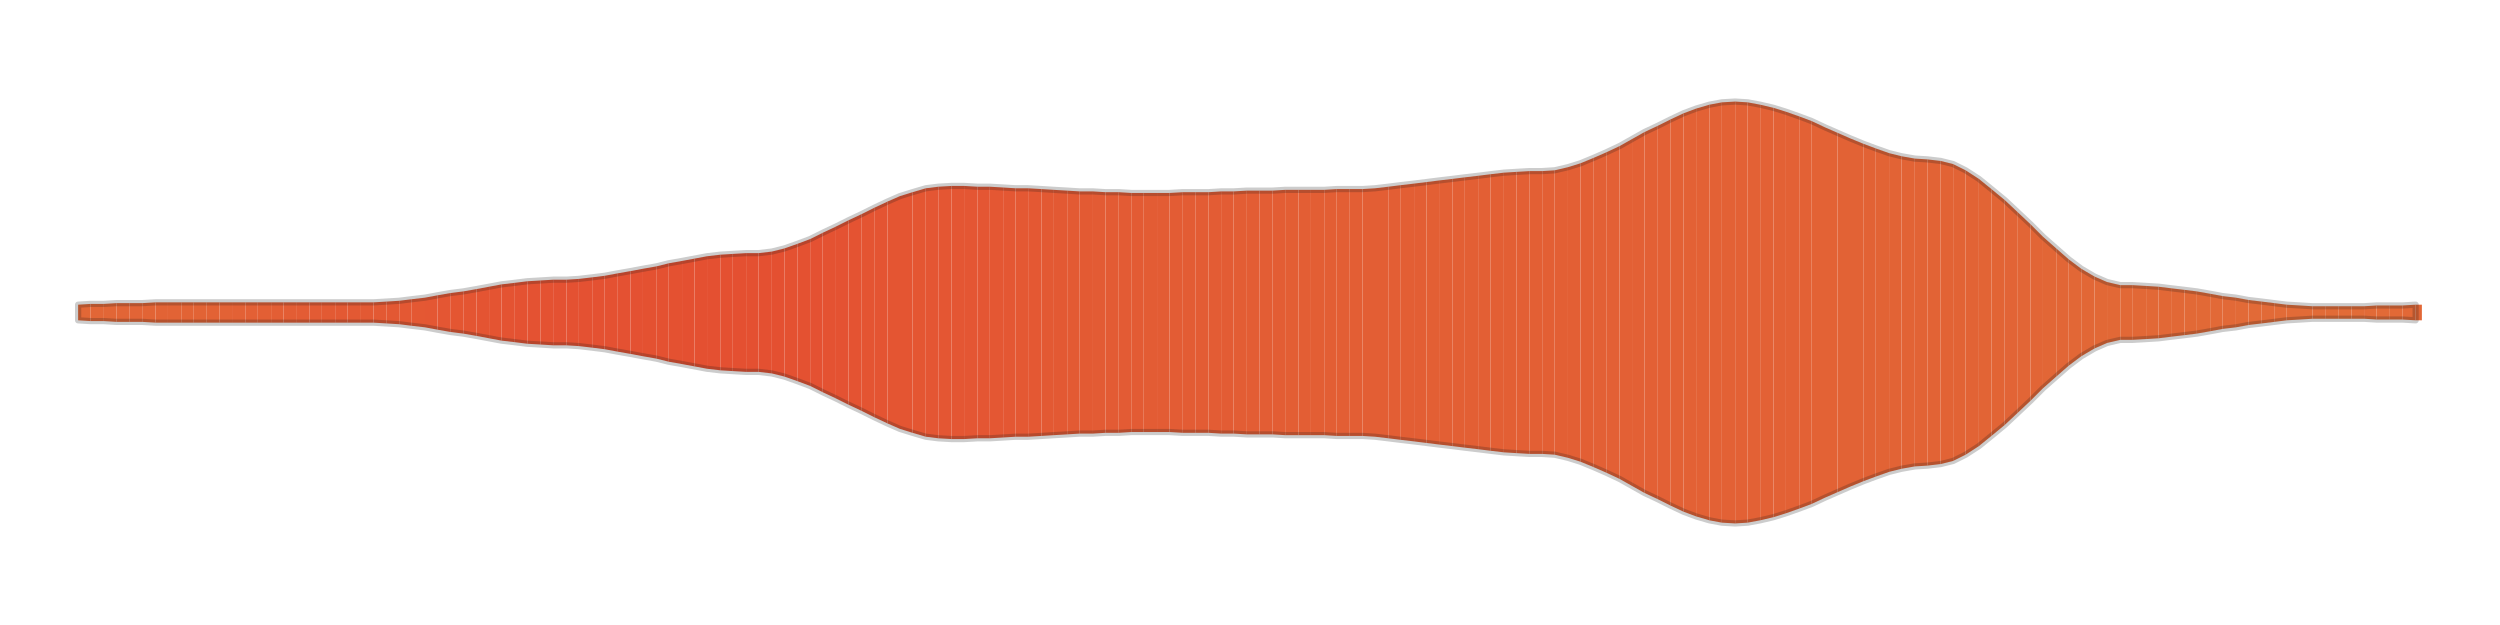
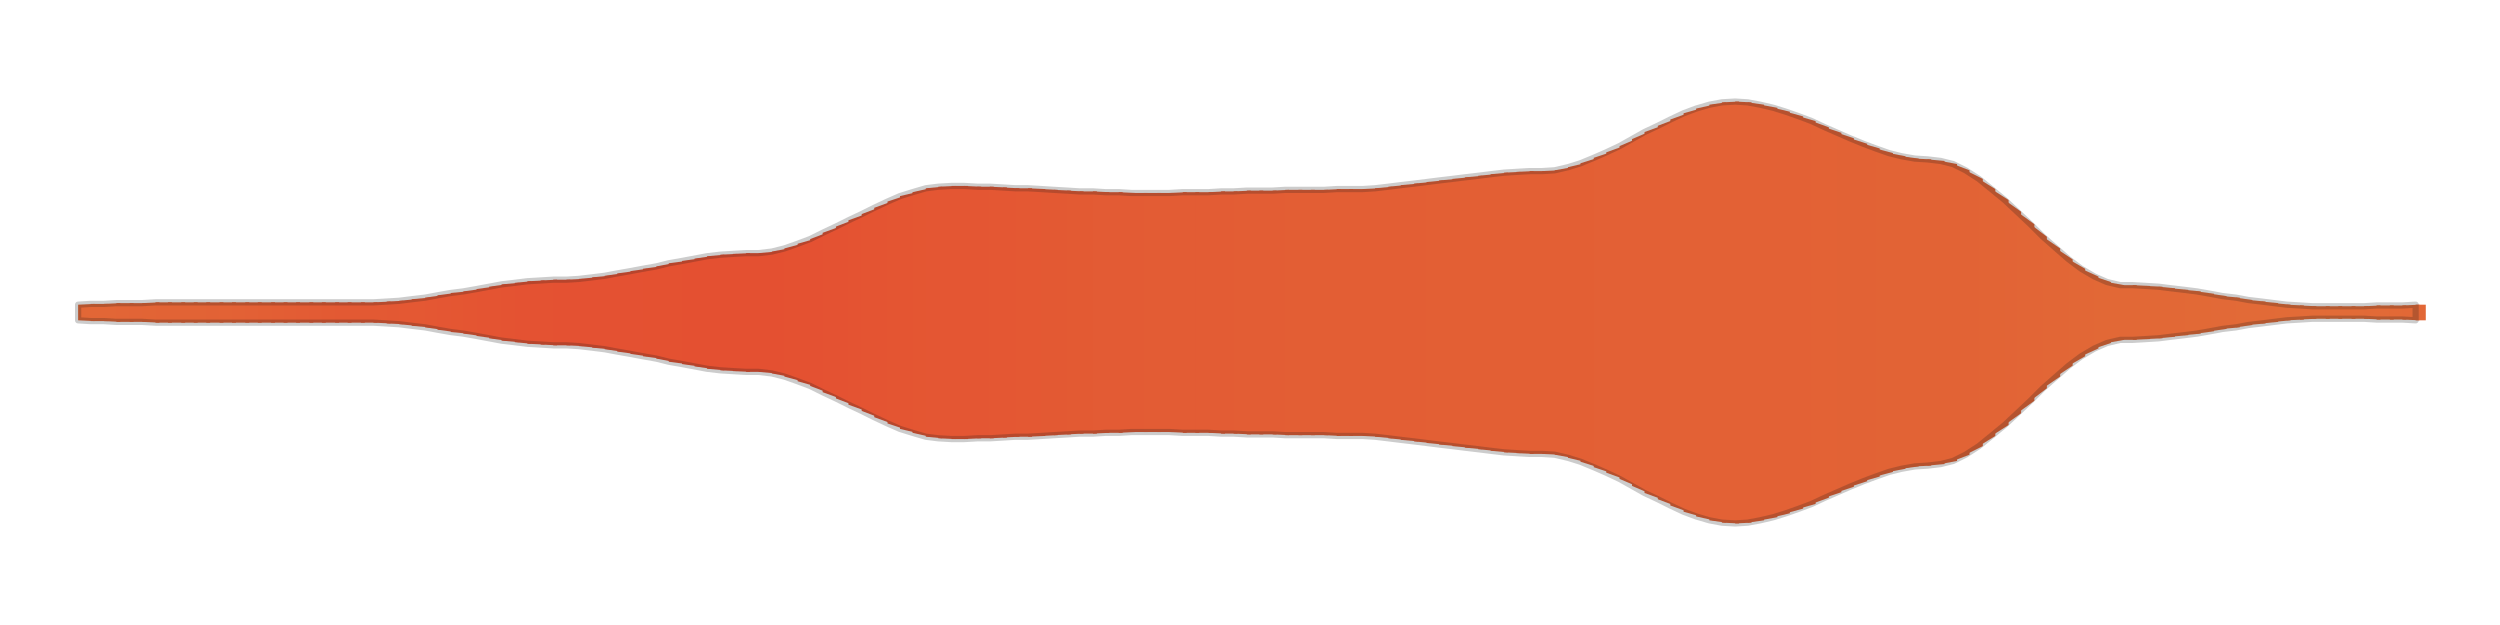
<svg xmlns="http://www.w3.org/2000/svg" viewBox="0 0 320 80" role="img">
-   <path d="M10.0 39.0 L11.6 38.9 L11.6 41.1 L10.0 41.0 Z" fill="rgb(226, 103, 54)" />
-   <path d="M11.6 38.9 L13.3 38.9 L13.3 41.1 L11.6 41.1 Z" fill="rgb(226, 102, 54)" />
-   <path d="M13.3 38.9 L14.9 38.8 L14.9 41.2 L13.3 41.1 Z" fill="rgb(226, 102, 54)" />
-   <path d="M14.9 38.8 L16.6 38.8 L16.6 41.2 L14.9 41.2 Z" fill="rgb(226, 101, 54)" />
-   <path d="M16.6 38.8 L18.2 38.8 L18.2 41.2 L16.6 41.2 Z" fill="rgb(226, 100, 54)" />
-   <path d="M18.2 38.8 L19.9 38.7 L19.9 41.3 L18.2 41.2 Z" fill="rgb(226, 100, 53)" />
-   <path d="M19.9 38.7 L21.5 38.7 L21.5 41.3 L19.9 41.3 Z" fill="rgb(226, 99, 53)" />
-   <path d="M21.5 38.7 L23.2 38.7 L23.2 41.3 L21.5 41.3 Z" fill="rgb(226, 99, 53)" />
-   <path d="M23.2 38.7 L24.8 38.7 L24.8 41.3 L23.2 41.3 Z" fill="rgb(226, 99, 53)" />
-   <path d="M24.8 38.7 L26.4 38.7 L26.4 41.3 L24.8 41.3 Z" fill="rgb(226, 99, 53)" />
-   <path d="M26.4 38.7 L28.1 38.7 L28.1 41.3 L26.4 41.3 Z" fill="rgb(226, 98, 53)" />
-   <path d="M28.1 38.7 L29.7 38.7 L29.7 41.3 L28.1 41.3 Z" fill="rgb(227, 98, 53)" />
-   <path d="M29.7 38.7 L31.4 38.7 L31.4 41.3 L29.7 41.3 Z" fill="rgb(227, 97, 53)" />
-   <path d="M31.4 38.7 L33.0 38.7 L33.0 41.3 L31.4 41.3 Z" fill="rgb(227, 96, 53)" />
-   <path d="M33.0 38.7 L34.7 38.7 L34.7 41.3 L33.0 41.3 Z" fill="rgb(227, 95, 52)" />
-   <path d="M34.7 38.7 L36.3 38.7 L36.3 41.3 L34.7 41.3 Z" fill="rgb(227, 94, 52)" />
-   <path d="M36.3 38.7 L37.9 38.7 L37.9 41.3 L36.3 41.3 Z" fill="rgb(227, 93, 52)" />
-   <path d="M37.9 38.7 L39.6 38.7 L39.6 41.3 L37.9 41.3 Z" fill="rgb(227, 92, 52)" />
-   <path d="M39.6 38.7 L41.2 38.7 L41.2 41.3 L39.6 41.3 Z" fill="rgb(227, 91, 52)" />
-   <path d="M41.2 38.7 L42.9 38.7 L42.9 41.3 L41.2 41.3 Z" fill="rgb(227, 90, 51)" />
-   <path d="M42.9 38.7 L44.5 38.7 L44.5 41.3 L42.9 41.3 Z" fill="rgb(227, 89, 51)" />
-   <path d="M44.5 38.7 L46.2 38.7 L46.2 41.3 L44.5 41.3 Z" fill="rgb(227, 89, 51)" />
-   <path d="M46.2 38.7 L47.8 38.7 L47.8 41.3 L46.2 41.3 Z" fill="rgb(227, 89, 51)" />
-   <path d="M47.8 38.7 L49.5 38.6 L49.5 41.4 L47.8 41.3 Z" fill="rgb(227, 89, 51)" />
-   <path d="M49.5 38.6 L51.1 38.5 L51.1 41.5 L49.5 41.4 Z" fill="rgb(227, 88, 51)" />
-   <path d="M51.1 38.5 L52.7 38.3 L52.7 41.7 L51.1 41.5 Z" fill="rgb(228, 88, 51)" />
-   <path d="M52.7 38.3 L54.4 38.1 L54.4 41.9 L52.7 41.7 Z" fill="rgb(228, 88, 51)" />
-   <path d="M54.4 38.1 L56.0 37.8 L56.0 42.2 L54.4 41.9 Z" fill="rgb(228, 87, 51)" />
-   <path d="M56.0 37.8 L57.7 37.5 L57.7 42.5 L56.0 42.2 Z" fill="rgb(228, 86, 51)" />
-   <path d="M57.7 37.5 L59.3 37.3 L59.3 42.7 L57.7 42.5 Z" fill="rgb(228, 86, 50)" />
-   <path d="M59.3 37.3 L61.0 37.0 L61.0 43.0 L59.3 42.7 Z" fill="rgb(228, 85, 50)" />
-   <path d="M61.0 37.0 L62.6 36.7 L62.6 43.3 L61.0 43.0 Z" fill="rgb(228, 84, 50)" />
-   <path d="M62.6 36.7 L64.2 36.4 L64.2 43.6 L62.6 43.3 Z" fill="rgb(228, 84, 50)" />
-   <path d="M64.2 36.4 L65.9 36.2 L65.9 43.8 L64.2 43.6 Z" fill="rgb(228, 83, 50)" />
-   <path d="M65.9 36.2 L67.5 36.0 L67.5 44.0 L65.9 43.8 Z" fill="rgb(228, 82, 50)" />
-   <path d="M67.5 36.0 L69.2 35.9 L69.2 44.1 L67.5 44.0 Z" fill="rgb(228, 82, 50)" />
-   <path d="M69.2 35.9 L70.8 35.8 L70.8 44.2 L69.2 44.1 Z" fill="rgb(228, 82, 50)" />
-   <path d="M70.8 35.8 L72.5 35.8 L72.5 44.2 L70.8 44.2 Z" fill="rgb(228, 81, 50)" />
-   <path d="M72.5 35.8 L74.1 35.7 L74.1 44.3 L72.5 44.2 Z" fill="rgb(228, 81, 50)" />
-   <path d="M74.1 35.7 L75.8 35.5 L75.8 44.5 L74.1 44.3 Z" fill="rgb(228, 81, 50)" />
-   <path d="M75.8 35.5 L77.4 35.3 L77.4 44.7 L75.8 44.5 Z" fill="rgb(228, 81, 50)" />
-   <path d="M77.4 35.3 L79.0 35.0 L79.0 45.0 L77.4 44.7 Z" fill="rgb(228, 81, 50)" />
-   <path d="M79.0 35.0 L80.7 34.7 L80.7 45.3 L79.0 45.0 Z" fill="rgb(228, 81, 50)" />
-   <path d="M80.7 34.7 L82.3 34.4 L82.3 45.6 L80.7 45.3 Z" fill="rgb(228, 81, 50)" />
-   <path d="M82.3 34.4 L84.0 34.1 L84.0 45.9 L82.3 45.6 Z" fill="rgb(228, 81, 49)" />
-   <path d="M84.0 34.1 L85.6 33.7 L85.6 46.3 L84.0 45.9 Z" fill="rgb(228, 81, 49)" />
-   <path d="M85.6 33.7 L87.3 33.4 L87.3 46.6 L85.6 46.3 Z" fill="rgb(228, 81, 49)" />
-   <path d="M87.3 33.4 L88.9 33.1 L88.9 46.9 L87.3 46.6 Z" fill="rgb(228, 80, 49)" />
-   <path d="M88.9 33.1 L90.5 32.8 L90.5 47.2 L88.9 46.9 Z" fill="rgb(228, 80, 49)" />
-   <path d="M90.5 32.8 L92.2 32.6 L92.2 47.4 L90.5 47.2 Z" fill="rgb(228, 80, 49)" />
-   <path d="M92.2 32.6 L93.8 32.5 L93.8 47.5 L92.2 47.4 Z" fill="rgb(228, 80, 49)" />
-   <path d="M93.8 32.5 L95.5 32.4 L95.5 47.6 L93.8 47.5 Z" fill="rgb(228, 80, 49)" />
-   <path d="M95.5 32.4 L97.1 32.4 L97.1 47.6 L95.5 47.6 Z" fill="rgb(228, 80, 49)" />
-   <path d="M97.1 32.4 L98.8 32.2 L98.8 47.8 L97.1 47.6 Z" fill="rgb(228, 80, 49)" />
-   <path d="M98.8 32.2 L100.4 31.8 L100.4 48.2 L98.8 47.8 Z" fill="rgb(228, 80, 49)" />
-   <path d="M100.4 31.8 L102.1 31.2 L102.1 48.8 L100.4 48.2 Z" fill="rgb(228, 81, 49)" />
-   <path d="M102.1 31.2 L103.7 30.6 L103.7 49.4 L102.1 48.8 Z" fill="rgb(228, 81, 49)" />
-   <path d="M103.7 30.6 L105.3 29.8 L105.3 50.2 L103.7 49.4 Z" fill="rgb(228, 81, 50)" />
-   <path d="M105.3 29.8 L107.0 29.0 L107.0 51.0 L105.3 50.2 Z" fill="rgb(228, 82, 50)" />
-   <path d="M107.0 29.0 L108.6 28.2 L108.6 51.8 L107.0 51.0 Z" fill="rgb(228, 82, 50)" />
-   <path d="M108.6 28.2 L110.3 27.4 L110.3 52.6 L108.6 51.8 Z" fill="rgb(228, 83, 50)" />
-   <path d="M110.3 27.4 L111.9 26.6 L111.9 53.4 L110.3 52.6 Z" fill="rgb(228, 84, 50)" />
-   <path d="M111.9 26.6 L113.6 25.8 L113.6 54.2 L111.9 53.4 Z" fill="rgb(228, 84, 50)" />
-   <path d="M113.6 25.8 L115.2 25.1 L115.2 54.9 L113.6 54.2 Z" fill="rgb(228, 85, 50)" />
-   <path d="M115.2 25.1 L116.8 24.6 L116.8 55.4 L115.2 54.9 Z" fill="rgb(228, 85, 50)" />
-   <path d="M116.8 24.6 L118.5 24.1 L118.5 55.9 L116.8 55.4 Z" fill="rgb(228, 86, 50)" />
-   <path d="M118.5 24.1 L120.1 23.9 L120.1 56.1 L118.5 55.9 Z" fill="rgb(228, 86, 51)" />
-   <path d="M120.1 23.9 L121.8 23.8 L121.8 56.2 L120.1 56.1 Z" fill="rgb(228, 86, 51)" />
-   <path d="M121.8 23.8 L123.4 23.8 L123.4 56.2 L121.8 56.2 Z" fill="rgb(228, 86, 51)" />
-   <path d="M123.4 23.8 L125.1 23.9 L125.1 56.1 L123.4 56.2 Z" fill="rgb(228, 86, 51)" />
-   <path d="M125.1 23.9 L126.7 23.9 L126.7 56.1 L125.1 56.1 Z" fill="rgb(228, 86, 51)" />
-   <path d="M126.7 23.9 L128.4 24.0 L128.4 56.0 L126.7 56.1 Z" fill="rgb(228, 87, 51)" />
-   <path d="M128.4 24.0 L130.0 24.1 L130.0 55.9 L128.4 56.0 Z" fill="rgb(228, 87, 51)" />
-   <path d="M130.0 24.1 L131.6 24.1 L131.6 55.9 L130.0 55.9 Z" fill="rgb(228, 88, 51)" />
-   <path d="M131.6 24.1 L133.3 24.2 L133.3 55.8 L131.6 55.9 Z" fill="rgb(228, 88, 51)" />
-   <path d="M133.3 24.2 L134.9 24.3 L134.9 55.7 L133.3 55.8 Z" fill="rgb(227, 89, 51)" />
-   <path d="M134.9 24.3 L136.6 24.4 L136.6 55.6 L134.9 55.7 Z" fill="rgb(227, 89, 51)" />
-   <path d="M136.6 24.4 L138.2 24.5 L138.2 55.5 L136.6 55.6 Z" fill="rgb(227, 90, 51)" />
-   <path d="M138.2 24.5 L139.9 24.5 L139.9 55.5 L138.2 55.5 Z" fill="rgb(227, 90, 51)" />
-   <path d="M139.9 24.5 L141.5 24.6 L141.5 55.4 L139.9 55.5 Z" fill="rgb(227, 91, 52)" />
-   <path d="M141.5 24.6 L143.2 24.6 L143.2 55.4 L141.5 55.4 Z" fill="rgb(227, 91, 52)" />
-   <path d="M143.2 24.6 L144.8 24.7 L144.8 55.3 L143.2 55.4 Z" fill="rgb(227, 91, 52)" />
-   <path d="M144.8 24.7 L146.4 24.7 L146.4 55.3 L144.8 55.3 Z" fill="rgb(227, 91, 52)" />
-   <path d="M146.4 24.7 L148.1 24.7 L148.1 55.3 L146.4 55.3 Z" fill="rgb(227, 92, 52)" />
-   <path d="M148.1 24.7 L149.7 24.7 L149.7 55.3 L148.1 55.3 Z" fill="rgb(227, 92, 52)" />
-   <path d="M149.7 24.7 L151.4 24.6 L151.4 55.4 L149.7 55.3 Z" fill="rgb(227, 92, 52)" />
-   <path d="M151.4 24.6 L153.0 24.6 L153.0 55.4 L151.4 55.4 Z" fill="rgb(227, 92, 52)" />
-   <path d="M153.0 24.6 L154.7 24.6 L154.7 55.4 L153.0 55.4 Z" fill="rgb(227, 92, 52)" />
-   <path d="M154.7 24.6 L156.3 24.5 L156.3 55.5 L154.7 55.4 Z" fill="rgb(227, 92, 52)" />
-   <path d="M156.3 24.5 L157.9 24.5 L157.9 55.5 L156.3 55.5 Z" fill="rgb(227, 92, 52)" />
-   <path d="M157.9 24.5 L159.6 24.4 L159.6 55.6 L157.9 55.5 Z" fill="rgb(227, 93, 52)" />
-   <path d="M159.6 24.4 L161.2 24.4 L161.2 55.6 L159.6 55.6 Z" fill="rgb(227, 93, 52)" />
-   <path d="M161.2 24.4 L162.9 24.4 L162.9 55.6 L161.2 55.6 Z" fill="rgb(227, 93, 52)" />
-   <path d="M162.9 24.4 L164.5 24.3 L164.5 55.7 L162.9 55.6 Z" fill="rgb(227, 93, 52)" />
-   <path d="M164.5 24.3 L166.2 24.3 L166.2 55.7 L164.5 55.7 Z" fill="rgb(227, 94, 52)" />
-   <path d="M166.2 24.3 L167.8 24.3 L167.8 55.7 L166.2 55.7 Z" fill="rgb(227, 94, 52)" />
-   <path d="M167.8 24.3 L169.5 24.3 L169.5 55.7 L167.8 55.7 Z" fill="rgb(227, 94, 52)" />
-   <path d="M169.5 24.3 L171.1 24.2 L171.1 55.8 L169.5 55.7 Z" fill="rgb(227, 94, 52)" />
-   <path d="M171.1 24.2 L172.7 24.2 L172.7 55.8 L171.1 55.8 Z" fill="rgb(227, 94, 52)" />
-   <path d="M172.7 24.2 L174.4 24.2 L174.4 55.8 L172.7 55.8 Z" fill="rgb(227, 94, 52)" />
-   <path d="M174.4 24.2 L176.0 24.1 L176.0 55.9 L174.4 55.8 Z" fill="rgb(227, 94, 52)" />
-   <path d="M176.0 24.1 L177.7 23.9 L177.7 56.1 L176.0 55.9 Z" fill="rgb(227, 94, 52)" />
-   <path d="M177.7 23.9 L179.3 23.7 L179.3 56.3 L177.7 56.1 Z" fill="rgb(227, 94, 52)" />
-   <path d="M179.3 23.7 L181.0 23.5 L181.0 56.5 L179.3 56.3 Z" fill="rgb(227, 94, 52)" />
-   <path d="M181.0 23.5 L182.6 23.3 L182.6 56.7 L181.0 56.5 Z" fill="rgb(227, 94, 52)" />
-   <path d="M182.6 23.3 L184.2 23.1 L184.2 56.9 L182.6 56.7 Z" fill="rgb(227, 95, 52)" />
-   <path d="M184.2 23.1 L185.9 22.9 L185.9 57.1 L184.2 56.9 Z" fill="rgb(227, 95, 52)" />
-   <path d="M185.9 22.9 L187.5 22.7 L187.5 57.3 L185.9 57.1 Z" fill="rgb(227, 95, 52)" />
-   <path d="M187.5 22.7 L189.2 22.5 L189.2 57.5 L187.5 57.3 Z" fill="rgb(227, 95, 52)" />
-   <path d="M189.2 22.5 L190.8 22.3 L190.8 57.7 L189.2 57.5 Z" fill="rgb(227, 95, 52)" />
-   <path d="M190.8 22.3 L192.5 22.1 L192.5 57.9 L190.8 57.7 Z" fill="rgb(227, 95, 52)" />
-   <path d="M192.5 22.1 L194.1 22.0 L194.1 58.0 L192.5 57.9 Z" fill="rgb(227, 95, 52)" />
-   <path d="M194.1 22.0 L195.8 21.9 L195.8 58.1 L194.1 58.0 Z" fill="rgb(227, 95, 52)" />
-   <path d="M195.8 21.9 L197.4 21.9 L197.4 58.1 L195.8 58.1 Z" fill="rgb(227, 95, 52)" />
-   <path d="M197.4 21.9 L199.0 21.8 L199.0 58.2 L197.4 58.1 Z" fill="rgb(227, 95, 52)" />
-   <path d="M199.0 21.8 L200.7 21.4 L200.7 58.6 L199.0 58.2 Z" fill="rgb(227, 95, 52)" />
-   <path d="M200.7 21.4 L202.3 20.9 L202.3 59.1 L200.7 58.6 Z" fill="rgb(227, 95, 52)" />
-   <path d="M202.3 20.9 L204.0 20.2 L204.0 59.8 L202.3 59.1 Z" fill="rgb(227, 95, 52)" />
-   <path d="M204.0 20.2 L205.6 19.5 L205.6 60.5 L204.0 59.8 Z" fill="rgb(227, 96, 53)" />
-   <path d="M205.6 19.5 L207.3 18.7 L207.3 61.3 L205.6 60.5 Z" fill="rgb(227, 96, 53)" />
-   <path d="M207.3 18.7 L208.9 17.8 L208.9 62.2 L207.3 61.3 Z" fill="rgb(227, 96, 53)" />
-   <path d="M208.9 17.8 L210.5 16.9 L210.5 63.1 L208.9 62.2 Z" fill="rgb(227, 96, 53)" />
-   <path d="M210.5 16.9 L212.2 16.1 L212.2 63.9 L210.5 63.1 Z" fill="rgb(227, 96, 53)" />
-   <path d="M212.2 16.1 L213.8 15.3 L213.8 64.7 L212.2 63.9 Z" fill="rgb(227, 96, 53)" />
-   <path d="M213.8 15.3 L215.5 14.5 L215.5 65.5 L213.8 64.7 Z" fill="rgb(227, 97, 53)" />
-   <path d="M215.5 14.5 L217.1 13.9 L217.1 66.1 L215.5 65.5 Z" fill="rgb(227, 97, 53)" />
-   <path d="M217.1 13.9 L218.8 13.4 L218.8 66.6 L217.1 66.1 Z" fill="rgb(227, 97, 53)" />
-   <path d="M218.8 13.4 L220.4 13.1 L220.4 66.9 L218.8 66.6 Z" fill="rgb(227, 97, 53)" />
-   <path d="M220.4 13.1 L222.1 13.0 L222.1 67.0 L220.4 66.9 Z" fill="rgb(227, 97, 53)" />
-   <path d="M222.1 13.0 L223.7 13.1 L223.7 66.9 L222.1 67.0 Z" fill="rgb(227, 97, 53)" />
-   <path d="M223.7 13.1 L225.3 13.4 L225.3 66.6 L223.7 66.9 Z" fill="rgb(227, 97, 53)" />
-   <path d="M225.3 13.4 L227.0 13.8 L227.0 66.2 L225.3 66.6 Z" fill="rgb(227, 97, 53)" />
-   <path d="M227.0 13.8 L228.6 14.3 L228.6 65.7 L227.0 66.2 Z" fill="rgb(227, 97, 53)" />
-   <path d="M228.6 14.3 L230.3 14.9 L230.3 65.1 L228.6 65.7 Z" fill="rgb(227, 97, 53)" />
-   <path d="M230.3 14.9 L231.9 15.5 L231.9 64.5 L230.3 65.1 Z" fill="rgb(227, 97, 53)" />
-   <path d="M231.9 15.5 L233.6 16.3 L233.6 63.7 L231.9 64.5 Z" fill="rgb(227, 98, 53)" />
-   <path d="M233.6 16.3 L235.2 17.0 L235.2 63.0 L233.6 63.7 Z" fill="rgb(227, 98, 53)" />
-   <path d="M235.2 17.0 L236.8 17.7 L236.8 62.3 L235.2 63.0 Z" fill="rgb(226, 98, 53)" />
-   <path d="M236.8 17.7 L238.5 18.4 L238.5 61.6 L236.8 62.3 Z" fill="rgb(226, 98, 53)" />
-   <path d="M238.5 18.4 L240.1 19.0 L240.1 61.0 L238.5 61.6 Z" fill="rgb(226, 98, 53)" />
-   <path d="M240.1 19.0 L241.8 19.6 L241.8 60.4 L240.1 61.0 Z" fill="rgb(226, 99, 53)" />
-   <path d="M241.8 19.6 L243.4 20.0 L243.4 60.0 L241.8 60.4 Z" fill="rgb(226, 99, 53)" />
-   <path d="M243.4 20.0 L245.1 20.3 L245.1 59.7 L243.4 60.0 Z" fill="rgb(226, 99, 53)" />
-   <path d="M245.1 20.3 L246.7 20.4 L246.7 59.6 L245.1 59.7 Z" fill="rgb(226, 99, 53)" />
-   <path d="M246.7 20.4 L248.4 20.6 L248.4 59.4 L246.7 59.6 Z" fill="rgb(226, 99, 53)" />
-   <path d="M248.4 20.6 L250.0 21.0 L250.0 59.0 L248.4 59.4 Z" fill="rgb(226, 99, 53)" />
-   <path d="M250.0 21.0 L251.6 21.8 L251.6 58.2 L250.0 59.0 Z" fill="rgb(226, 99, 53)" />
-   <path d="M251.6 21.8 L253.3 22.9 L253.3 57.1 L251.6 58.2 Z" fill="rgb(226, 99, 53)" />
-   <path d="M253.3 22.9 L254.9 24.2 L254.9 55.8 L253.3 57.1 Z" fill="rgb(226, 100, 53)" />
-   <path d="M254.9 24.2 L256.6 25.6 L256.6 54.4 L254.9 55.8 Z" fill="rgb(226, 100, 53)" />
-   <path d="M256.6 25.6 L258.2 27.1 L258.2 52.9 L256.6 54.4 Z" fill="rgb(226, 100, 54)" />
-   <path d="M258.2 27.1 L259.9 28.7 L259.9 51.3 L258.2 52.9 Z" fill="rgb(226, 101, 54)" />
-   <path d="M259.9 28.7 L261.5 30.3 L261.5 49.7 L259.9 51.3 Z" fill="rgb(226, 101, 54)" />
-   <path d="M261.5 30.3 L263.2 31.8 L263.2 48.2 L261.5 49.7 Z" fill="rgb(226, 102, 54)" />
-   <path d="M263.2 31.8 L264.8 33.2 L264.8 46.8 L263.2 48.2 Z" fill="rgb(226, 102, 54)" />
-   <path d="M264.8 33.2 L266.4 34.4 L266.4 45.6 L264.8 46.8 Z" fill="rgb(226, 103, 54)" />
-   <path d="M266.4 34.4 L268.1 35.4 L268.1 44.6 L266.4 45.6 Z" fill="rgb(226, 103, 54)" />
-   <path d="M268.1 35.4 L269.7 36.1 L269.7 43.9 L268.1 44.6 Z" fill="rgb(226, 104, 54)" />
-   <path d="M269.7 36.1 L271.4 36.5 L271.4 43.5 L269.7 43.9 Z" fill="rgb(226, 104, 54)" />
-   <path d="M271.4 36.5 L273.0 36.5 L273.0 43.5 L271.4 43.5 Z" fill="rgb(226, 104, 54)" />
-   <path d="M273.0 36.5 L274.7 36.6 L274.7 43.4 L273.0 43.5 Z" fill="rgb(226, 104, 54)" />
-   <path d="M274.7 36.6 L276.3 36.7 L276.3 43.3 L274.7 43.4 Z" fill="rgb(226, 104, 54)" />
-   <path d="M276.3 36.7 L277.9 36.9 L277.9 43.1 L276.3 43.3 Z" fill="rgb(226, 104, 54)" />
-   <path d="M277.9 36.9 L279.6 37.1 L279.6 42.9 L277.9 43.1 Z" fill="rgb(226, 104, 54)" />
-   <path d="M279.6 37.1 L281.2 37.3 L281.2 42.7 L279.6 42.9 Z" fill="rgb(226, 105, 54)" />
-   <path d="M281.2 37.3 L282.9 37.6 L282.9 42.4 L281.2 42.7 Z" fill="rgb(226, 105, 54)" />
-   <path d="M282.9 37.6 L284.5 37.9 L284.5 42.1 L282.9 42.4 Z" fill="rgb(226, 105, 55)" />
-   <path d="M284.5 37.9 L286.2 38.1 L286.2 41.9 L284.5 42.1 Z" fill="rgb(226, 105, 55)" />
-   <path d="M286.2 38.1 L287.8 38.4 L287.8 41.6 L286.2 41.9 Z" fill="rgb(226, 106, 55)" />
-   <path d="M287.8 38.4 L289.5 38.6 L289.5 41.4 L287.8 41.6 Z" fill="rgb(226, 106, 55)" />
-   <path d="M289.5 38.6 L291.1 38.8 L291.1 41.2 L289.5 41.4 Z" fill="rgb(226, 106, 55)" />
-   <path d="M291.1 38.8 L292.7 39.0 L292.7 41.0 L291.1 41.2 Z" fill="rgb(226, 107, 55)" />
-   <path d="M292.7 39.0 L294.4 39.1 L294.4 40.9 L292.7 41.0 Z" fill="rgb(226, 107, 55)" />
-   <path d="M294.4 39.1 L296.0 39.2 L296.0 40.8 L294.4 40.9 Z" fill="rgb(226, 107, 55)" />
-   <path d="M296.0 39.2 L297.7 39.2 L297.7 40.8 L296.0 40.8 Z" fill="rgb(226, 107, 55)" />
-   <path d="M297.7 39.2 L299.3 39.2 L299.3 40.8 L297.7 40.8 Z" fill="rgb(226, 107, 55)" />
-   <path d="M299.3 39.2 L301.0 39.2 L301.0 40.8 L299.3 40.8 Z" fill="rgb(226, 107, 55)" />
-   <path d="M301.0 39.2 L302.6 39.2 L302.6 40.8 L301.0 40.8 Z" fill="rgb(226, 107, 55)" />
-   <path d="M302.6 39.2 L304.2 39.1 L304.2 40.9 L302.6 40.8 Z" fill="rgb(226, 106, 55)" />
-   <path d="M304.2 39.1 L305.9 39.1 L305.9 40.9 L304.2 40.9 Z" fill="rgb(226, 106, 55)" />
-   <path d="M305.9 39.1 L307.5 39.1 L307.5 40.9 L305.9 40.9 Z" fill="rgb(226, 105, 54)" />
-   <path d="M307.5 39.1 L309.2 39.0 L309.2 41.0 L307.5 40.9 Z" fill="rgb(226, 104, 54)" />
-   <path d="M309.2 39.0 L310.0 39.0 L310.0 41.0 L309.2 41.0 Z" fill="rgb(226, 103, 54)" />
+   <path d="M10.0 39.0 L12.1 38.9 L12.1 41.1 L10.0 41.0 Z" fill="rgb(226, 103, 54)" />
+   <path d="M11.6 38.9 L13.8 38.9 L13.8 41.1 L11.6 41.1 Z" fill="rgb(226, 102, 54)" />
+   <path d="M13.3 38.9 L15.4 38.8 L15.4 41.2 L13.3 41.1 Z" fill="rgb(226, 102, 54)" />
+   <path d="M14.9 38.8 L17.1 38.8 L17.1 41.2 L14.9 41.2 Z" fill="rgb(226, 101, 54)" />
+   <path d="M16.6 38.8 L18.7 38.8 L18.7 41.2 L16.6 41.2 Z" fill="rgb(226, 100, 54)" />
+   <path d="M18.2 38.8 L20.4 38.7 L20.4 41.3 L18.2 41.2 Z" fill="rgb(226, 100, 53)" />
+   <path d="M19.9 38.7 L22.0 38.7 L22.0 41.3 L19.9 41.3 Z" fill="rgb(226, 99, 53)" />
+   <path d="M21.5 38.7 L23.7 38.7 L23.7 41.3 L21.5 41.3 Z" fill="rgb(226, 99, 53)" />
+   <path d="M23.2 38.7 L25.3 38.7 L25.3 41.3 L23.2 41.3 Z" fill="rgb(226, 99, 53)" />
+   <path d="M24.8 38.7 L26.9 38.7 L26.9 41.3 L24.8 41.3 Z" fill="rgb(226, 99, 53)" />
+   <path d="M26.4 38.7 L28.6 38.7 L28.6 41.3 L26.4 41.3 Z" fill="rgb(226, 98, 53)" />
+   <path d="M28.1 38.7 L30.2 38.7 L30.2 41.3 L28.1 41.3 Z" fill="rgb(227, 98, 53)" />
+   <path d="M29.7 38.7 L31.9 38.7 L31.9 41.3 L29.7 41.3 Z" fill="rgb(227, 97, 53)" />
+   <path d="M31.4 38.7 L33.5 38.7 L33.5 41.3 L31.4 41.3 Z" fill="rgb(227, 96, 53)" />
+   <path d="M33.0 38.7 L35.2 38.7 L35.2 41.3 L33.0 41.3 Z" fill="rgb(227, 95, 52)" />
+   <path d="M34.7 38.7 L36.8 38.7 L36.8 41.3 L34.7 41.3 Z" fill="rgb(227, 94, 52)" />
+   <path d="M36.3 38.7 L38.4 38.7 L38.4 41.3 L36.3 41.3 Z" fill="rgb(227, 93, 52)" />
+   <path d="M37.9 38.7 L40.1 38.7 L40.1 41.3 L37.9 41.3 Z" fill="rgb(227, 92, 52)" />
+   <path d="M39.6 38.7 L41.7 38.7 L41.7 41.3 L39.6 41.3 Z" fill="rgb(227, 91, 52)" />
+   <path d="M41.2 38.7 L43.4 38.7 L43.4 41.3 L41.2 41.3 Z" fill="rgb(227, 90, 51)" />
+   <path d="M42.9 38.7 L45.0 38.7 L45.0 41.3 L42.9 41.3 Z" fill="rgb(227, 89, 51)" />
+   <path d="M44.5 38.7 L46.7 38.7 L46.7 41.3 L44.5 41.3 Z" fill="rgb(227, 89, 51)" />
+   <path d="M46.2 38.7 L48.3 38.7 L48.3 41.3 L46.2 41.3 Z" fill="rgb(227, 89, 51)" />
+   <path d="M47.8 38.7 L50.0 38.6 L50.0 41.4 L47.8 41.3 Z" fill="rgb(227, 89, 51)" />
+   <path d="M49.5 38.6 L51.6 38.5 L51.6 41.5 L49.5 41.4 Z" fill="rgb(227, 88, 51)" />
+   <path d="M51.1 38.5 L53.2 38.3 L53.2 41.7 L51.1 41.5 Z" fill="rgb(228, 88, 51)" />
+   <path d="M52.7 38.3 L54.9 38.1 L54.9 41.9 L52.7 41.7 Z" fill="rgb(228, 88, 51)" />
+   <path d="M54.4 38.1 L56.5 37.8 L56.5 42.2 L54.4 41.9 Z" fill="rgb(228, 87, 51)" />
+   <path d="M56.0 37.8 L58.2 37.5 L58.2 42.5 L56.0 42.2 Z" fill="rgb(228, 86, 51)" />
+   <path d="M57.7 37.5 L59.8 37.3 L59.8 42.7 L57.7 42.5 Z" fill="rgb(228, 86, 50)" />
+   <path d="M59.3 37.3 L61.5 37.0 L61.5 43.0 L59.3 42.7 Z" fill="rgb(228, 85, 50)" />
+   <path d="M61.0 37.0 L63.1 36.7 L63.1 43.3 L61.0 43.0 Z" fill="rgb(228, 84, 50)" />
+   <path d="M62.6 36.7 L64.7 36.4 L64.7 43.6 L62.6 43.3 Z" fill="rgb(228, 84, 50)" />
+   <path d="M64.2 36.4 L66.4 36.2 L66.4 43.8 L64.2 43.6 Z" fill="rgb(228, 83, 50)" />
+   <path d="M65.9 36.2 L68.0 36.0 L68.0 44.0 L65.9 43.8 Z" fill="rgb(228, 82, 50)" />
+   <path d="M67.5 36.0 L69.7 35.9 L69.7 44.1 L67.5 44.0 Z" fill="rgb(228, 82, 50)" />
+   <path d="M69.2 35.9 L71.3 35.8 L71.3 44.2 L69.2 44.1 Z" fill="rgb(228, 82, 50)" />
+   <path d="M70.8 35.8 L73.0 35.8 L73.0 44.2 L70.8 44.2 Z" fill="rgb(228, 81, 50)" />
+   <path d="M72.5 35.8 L74.6 35.7 L74.6 44.3 L72.5 44.2 Z" fill="rgb(228, 81, 50)" />
+   <path d="M74.1 35.7 L76.3 35.5 L76.3 44.5 L74.1 44.3 Z" fill="rgb(228, 81, 50)" />
+   <path d="M75.8 35.5 L77.9 35.3 L77.9 44.7 L75.8 44.5 Z" fill="rgb(228, 81, 50)" />
+   <path d="M77.4 35.3 L79.5 35.0 L79.5 45.0 L77.4 44.7 Z" fill="rgb(228, 81, 50)" />
+   <path d="M79.0 35.0 L81.2 34.7 L81.2 45.3 L79.0 45.0 Z" fill="rgb(228, 81, 50)" />
+   <path d="M80.7 34.7 L82.8 34.4 L82.8 45.6 L80.7 45.3 Z" fill="rgb(228, 81, 50)" />
+   <path d="M82.3 34.4 L84.5 34.1 L84.5 45.9 L82.3 45.6 Z" fill="rgb(228, 81, 49)" />
+   <path d="M84.0 34.1 L86.1 33.7 L86.1 46.3 L84.0 45.9 Z" fill="rgb(228, 81, 49)" />
+   <path d="M85.6 33.7 L87.8 33.4 L87.8 46.6 L85.6 46.3 Z" fill="rgb(228, 81, 49)" />
+   <path d="M87.3 33.4 L89.4 33.1 L89.4 46.9 L87.3 46.6 Z" fill="rgb(228, 80, 49)" />
+   <path d="M88.9 33.1 L91.0 32.8 L91.0 47.2 L88.9 46.9 Z" fill="rgb(228, 80, 49)" />
+   <path d="M90.5 32.8 L92.7 32.6 L92.7 47.4 L90.5 47.2 Z" fill="rgb(228, 80, 49)" />
+   <path d="M92.2 32.6 L94.3 32.5 L94.3 47.5 L92.2 47.4 Z" fill="rgb(228, 80, 49)" />
+   <path d="M93.8 32.5 L96.0 32.4 L96.0 47.6 L93.8 47.5 Z" fill="rgb(228, 80, 49)" />
+   <path d="M95.5 32.4 L97.6 32.4 L97.6 47.6 L95.5 47.6 Z" fill="rgb(228, 80, 49)" />
+   <path d="M97.1 32.4 L99.3 32.2 L99.3 47.8 L97.1 47.6 Z" fill="rgb(228, 80, 49)" />
+   <path d="M98.8 32.2 L100.9 31.8 L100.9 48.2 L98.8 47.8 Z" fill="rgb(228, 80, 49)" />
+   <path d="M100.4 31.8 L102.6 31.2 L102.6 48.8 L100.4 48.2 Z" fill="rgb(228, 81, 49)" />
+   <path d="M102.1 31.2 L104.2 30.6 L104.2 49.4 L102.1 48.8 Z" fill="rgb(228, 81, 49)" />
+   <path d="M103.7 30.6 L105.8 29.8 L105.8 50.2 L103.7 49.4 Z" fill="rgb(228, 81, 50)" />
+   <path d="M105.3 29.8 L107.5 29.0 L107.5 51.0 L105.3 50.2 Z" fill="rgb(228, 82, 50)" />
+   <path d="M107.0 29.0 L109.1 28.2 L109.1 51.8 L107.0 51.0 Z" fill="rgb(228, 82, 50)" />
+   <path d="M108.6 28.2 L110.8 27.4 L110.8 52.6 L108.6 51.8 Z" fill="rgb(228, 83, 50)" />
+   <path d="M110.3 27.4 L112.4 26.6 L112.4 53.4 L110.3 52.6 Z" fill="rgb(228, 84, 50)" />
+   <path d="M111.9 26.6 L114.1 25.8 L114.1 54.2 L111.9 53.4 Z" fill="rgb(228, 84, 50)" />
+   <path d="M113.6 25.8 L115.7 25.1 L115.7 54.9 L113.6 54.2 Z" fill="rgb(228, 85, 50)" />
+   <path d="M115.2 25.1 L117.3 24.6 L117.3 55.4 L115.2 54.9 Z" fill="rgb(228, 85, 50)" />
+   <path d="M116.8 24.6 L119.0 24.1 L119.0 55.9 L116.8 55.4 Z" fill="rgb(228, 86, 50)" />
+   <path d="M118.5 24.1 L120.6 23.9 L120.6 56.1 L118.5 55.9 Z" fill="rgb(228, 86, 51)" />
+   <path d="M120.1 23.9 L122.3 23.8 L122.3 56.2 L120.1 56.1 Z" fill="rgb(228, 86, 51)" />
+   <path d="M121.8 23.8 L123.9 23.8 L123.9 56.2 L121.8 56.2 Z" fill="rgb(228, 86, 51)" />
+   <path d="M123.4 23.8 L125.6 23.9 L125.6 56.1 L123.4 56.2 Z" fill="rgb(228, 86, 51)" />
+   <path d="M125.1 23.9 L127.2 23.9 L127.2 56.1 L125.1 56.1 Z" fill="rgb(228, 86, 51)" />
+   <path d="M126.7 23.9 L128.9 24.0 L128.9 56.0 L126.7 56.1 Z" fill="rgb(228, 87, 51)" />
+   <path d="M128.4 24.0 L130.5 24.1 L130.5 55.9 L128.4 56.0 Z" fill="rgb(228, 87, 51)" />
+   <path d="M130.0 24.1 L132.1 24.1 L132.1 55.9 L130.0 55.9 Z" fill="rgb(228, 88, 51)" />
+   <path d="M131.6 24.1 L133.8 24.2 L133.8 55.8 L131.6 55.9 Z" fill="rgb(228, 88, 51)" />
+   <path d="M133.3 24.2 L135.4 24.3 L135.4 55.7 L133.3 55.8 Z" fill="rgb(227, 89, 51)" />
+   <path d="M134.9 24.3 L137.1 24.4 L137.1 55.6 L134.9 55.7 Z" fill="rgb(227, 89, 51)" />
+   <path d="M136.6 24.4 L138.7 24.5 L138.7 55.5 L136.6 55.6 Z" fill="rgb(227, 90, 51)" />
+   <path d="M138.2 24.5 L140.4 24.5 L140.4 55.5 L138.2 55.5 Z" fill="rgb(227, 90, 51)" />
+   <path d="M139.9 24.5 L142.0 24.6 L142.0 55.4 L139.9 55.5 Z" fill="rgb(227, 91, 52)" />
+   <path d="M141.5 24.6 L143.7 24.6 L143.7 55.4 L141.5 55.4 Z" fill="rgb(227, 91, 52)" />
+   <path d="M143.2 24.6 L145.3 24.7 L145.3 55.3 L143.2 55.4 Z" fill="rgb(227, 91, 52)" />
+   <path d="M144.8 24.7 L146.9 24.7 L146.9 55.3 L144.8 55.3 Z" fill="rgb(227, 91, 52)" />
+   <path d="M146.4 24.7 L148.6 24.7 L148.6 55.3 L146.4 55.3 Z" fill="rgb(227, 92, 52)" />
+   <path d="M148.1 24.7 L150.2 24.7 L150.2 55.3 L148.1 55.3 Z" fill="rgb(227, 92, 52)" />
+   <path d="M149.7 24.7 L151.9 24.6 L151.9 55.4 L149.7 55.3 Z" fill="rgb(227, 92, 52)" />
+   <path d="M151.4 24.6 L153.5 24.6 L153.5 55.4 L151.4 55.4 Z" fill="rgb(227, 92, 52)" />
+   <path d="M153.0 24.6 L155.2 24.6 L155.2 55.4 L153.0 55.4 Z" fill="rgb(227, 92, 52)" />
+   <path d="M154.7 24.6 L156.8 24.5 L156.8 55.5 L154.7 55.4 Z" fill="rgb(227, 92, 52)" />
+   <path d="M156.3 24.5 L158.4 24.5 L158.4 55.5 L156.3 55.5 Z" fill="rgb(227, 92, 52)" />
+   <path d="M157.9 24.5 L160.1 24.4 L160.1 55.6 L157.9 55.5 Z" fill="rgb(227, 93, 52)" />
+   <path d="M159.6 24.4 L161.7 24.4 L161.7 55.6 L159.6 55.6 Z" fill="rgb(227, 93, 52)" />
+   <path d="M161.2 24.4 L163.4 24.4 L163.4 55.6 L161.2 55.6 Z" fill="rgb(227, 93, 52)" />
+   <path d="M162.9 24.4 L165.0 24.3 L165.0 55.7 L162.9 55.6 Z" fill="rgb(227, 93, 52)" />
+   <path d="M164.5 24.3 L166.7 24.3 L166.7 55.7 L164.5 55.7 Z" fill="rgb(227, 94, 52)" />
+   <path d="M166.2 24.3 L168.3 24.3 L168.3 55.7 L166.2 55.7 Z" fill="rgb(227, 94, 52)" />
+   <path d="M167.8 24.3 L170.0 24.3 L170.0 55.7 L167.8 55.7 Z" fill="rgb(227, 94, 52)" />
+   <path d="M169.5 24.3 L171.6 24.2 L171.6 55.8 L169.5 55.7 Z" fill="rgb(227, 94, 52)" />
+   <path d="M171.1 24.2 L173.2 24.2 L173.2 55.8 L171.1 55.8 Z" fill="rgb(227, 94, 52)" />
+   <path d="M172.7 24.2 L174.9 24.2 L174.9 55.8 L172.7 55.8 Z" fill="rgb(227, 94, 52)" />
+   <path d="M174.4 24.2 L176.5 24.1 L176.5 55.9 L174.4 55.8 Z" fill="rgb(227, 94, 52)" />
+   <path d="M176.0 24.1 L178.2 23.9 L178.2 56.1 L176.0 55.9 Z" fill="rgb(227, 94, 52)" />
+   <path d="M177.7 23.9 L179.8 23.7 L179.8 56.3 L177.7 56.1 Z" fill="rgb(227, 94, 52)" />
+   <path d="M179.3 23.7 L181.5 23.5 L181.5 56.5 L179.3 56.3 Z" fill="rgb(227, 94, 52)" />
+   <path d="M181.0 23.5 L183.1 23.3 L183.1 56.7 L181.0 56.5 Z" fill="rgb(227, 94, 52)" />
+   <path d="M182.6 23.3 L184.7 23.1 L184.7 56.9 L182.6 56.7 Z" fill="rgb(227, 95, 52)" />
+   <path d="M184.2 23.1 L186.4 22.9 L186.4 57.1 L184.2 56.9 Z" fill="rgb(227, 95, 52)" />
+   <path d="M185.9 22.9 L188.0 22.7 L188.0 57.3 L185.9 57.1 Z" fill="rgb(227, 95, 52)" />
+   <path d="M187.5 22.7 L189.7 22.5 L189.7 57.5 L187.5 57.3 Z" fill="rgb(227, 95, 52)" />
+   <path d="M189.2 22.5 L191.3 22.3 L191.3 57.7 L189.2 57.5 Z" fill="rgb(227, 95, 52)" />
+   <path d="M190.8 22.3 L193.0 22.1 L193.0 57.9 L190.8 57.7 Z" fill="rgb(227, 95, 52)" />
+   <path d="M192.5 22.1 L194.6 22.0 L194.6 58.0 L192.5 57.9 Z" fill="rgb(227, 95, 52)" />
+   <path d="M194.1 22.0 L196.3 21.9 L196.3 58.1 L194.1 58.0 Z" fill="rgb(227, 95, 52)" />
+   <path d="M195.8 21.9 L197.9 21.9 L197.9 58.1 L195.8 58.1 Z" fill="rgb(227, 95, 52)" />
+   <path d="M197.4 21.9 L199.5 21.8 L199.5 58.2 L197.4 58.1 Z" fill="rgb(227, 95, 52)" />
+   <path d="M199.0 21.8 L201.2 21.4 L201.2 58.6 L199.0 58.2 Z" fill="rgb(227, 95, 52)" />
+   <path d="M200.7 21.4 L202.8 20.9 L202.8 59.1 L200.7 58.6 Z" fill="rgb(227, 95, 52)" />
+   <path d="M202.3 20.9 L204.5 20.2 L204.5 59.8 L202.3 59.1 Z" fill="rgb(227, 95, 52)" />
+   <path d="M204.0 20.2 L206.1 19.5 L206.1 60.5 L204.0 59.8 Z" fill="rgb(227, 96, 53)" />
+   <path d="M205.6 19.5 L207.8 18.7 L207.8 61.3 L205.6 60.5 Z" fill="rgb(227, 96, 53)" />
+   <path d="M207.3 18.7 L209.4 17.8 L209.4 62.2 L207.3 61.3 Z" fill="rgb(227, 96, 53)" />
+   <path d="M208.9 17.8 L211.0 16.9 L211.0 63.1 L208.9 62.2 Z" fill="rgb(227, 96, 53)" />
+   <path d="M210.5 16.9 L212.7 16.1 L212.7 63.9 L210.5 63.1 Z" fill="rgb(227, 96, 53)" />
+   <path d="M212.2 16.1 L214.3 15.3 L214.3 64.7 L212.2 63.9 Z" fill="rgb(227, 96, 53)" />
+   <path d="M213.8 15.3 L216.0 14.5 L216.0 65.5 L213.8 64.7 Z" fill="rgb(227, 97, 53)" />
+   <path d="M215.5 14.5 L217.6 13.9 L217.6 66.1 L215.5 65.5 Z" fill="rgb(227, 97, 53)" />
+   <path d="M217.1 13.9 L219.3 13.4 L219.3 66.6 L217.1 66.1 Z" fill="rgb(227, 97, 53)" />
+   <path d="M218.8 13.4 L220.9 13.1 L220.9 66.9 L218.8 66.6 Z" fill="rgb(227, 97, 53)" />
+   <path d="M220.4 13.1 L222.6 13.0 L222.6 67.0 L220.4 66.9 Z" fill="rgb(227, 97, 53)" />
+   <path d="M222.1 13.0 L224.2 13.1 L224.2 66.9 L222.1 67.0 Z" fill="rgb(227, 97, 53)" />
+   <path d="M223.7 13.1 L225.8 13.4 L225.8 66.6 L223.7 66.9 Z" fill="rgb(227, 97, 53)" />
+   <path d="M225.3 13.4 L227.5 13.8 L227.5 66.2 L225.3 66.6 Z" fill="rgb(227, 97, 53)" />
+   <path d="M227.0 13.8 L229.1 14.3 L229.1 65.7 L227.0 66.2 Z" fill="rgb(227, 97, 53)" />
+   <path d="M228.6 14.3 L230.8 14.9 L230.8 65.1 L228.6 65.7 Z" fill="rgb(227, 97, 53)" />
+   <path d="M230.3 14.9 L232.4 15.5 L232.4 64.5 L230.3 65.1 Z" fill="rgb(227, 97, 53)" />
+   <path d="M231.9 15.5 L234.1 16.3 L234.1 63.7 L231.9 64.5 Z" fill="rgb(227, 98, 53)" />
+   <path d="M233.6 16.3 L235.7 17.0 L235.7 63.0 L233.6 63.7 Z" fill="rgb(227, 98, 53)" />
+   <path d="M235.2 17.0 L237.3 17.7 L237.3 62.3 L235.2 63.0 Z" fill="rgb(226, 98, 53)" />
+   <path d="M236.8 17.7 L239.0 18.4 L239.0 61.6 L236.8 62.3 Z" fill="rgb(226, 98, 53)" />
+   <path d="M238.5 18.4 L240.6 19.0 L240.6 61.0 L238.5 61.6 Z" fill="rgb(226, 98, 53)" />
+   <path d="M240.1 19.0 L242.3 19.6 L242.3 60.4 L240.1 61.0 Z" fill="rgb(226, 99, 53)" />
+   <path d="M241.8 19.6 L243.9 20.0 L243.9 60.0 L241.8 60.4 Z" fill="rgb(226, 99, 53)" />
+   <path d="M243.4 20.0 L245.6 20.3 L245.6 59.7 L243.4 60.0 Z" fill="rgb(226, 99, 53)" />
+   <path d="M245.1 20.3 L247.2 20.4 L247.2 59.6 L245.1 59.7 Z" fill="rgb(226, 99, 53)" />
+   <path d="M246.7 20.4 L248.9 20.6 L248.9 59.4 L246.7 59.6 Z" fill="rgb(226, 99, 53)" />
+   <path d="M248.4 20.6 L250.5 21.0 L250.5 59.0 L248.4 59.4 Z" fill="rgb(226, 99, 53)" />
+   <path d="M250.0 21.0 L252.1 21.8 L252.1 58.2 L250.0 59.0 Z" fill="rgb(226, 99, 53)" />
+   <path d="M251.6 21.8 L253.8 22.9 L253.8 57.1 L251.6 58.2 Z" fill="rgb(226, 99, 53)" />
+   <path d="M253.3 22.9 L255.4 24.2 L255.4 55.8 L253.3 57.1 Z" fill="rgb(226, 100, 53)" />
+   <path d="M254.9 24.2 L257.1 25.6 L257.1 54.4 L254.9 55.8 Z" fill="rgb(226, 100, 53)" />
+   <path d="M256.6 25.6 L258.7 27.1 L258.7 52.9 L256.6 54.4 Z" fill="rgb(226, 100, 54)" />
+   <path d="M258.2 27.1 L260.4 28.7 L260.4 51.3 L258.2 52.9 Z" fill="rgb(226, 101, 54)" />
+   <path d="M259.9 28.7 L262.0 30.3 L262.0 49.7 L259.9 51.3 Z" fill="rgb(226, 101, 54)" />
+   <path d="M261.5 30.3 L263.7 31.8 L263.7 48.2 L261.5 49.7 Z" fill="rgb(226, 102, 54)" />
+   <path d="M263.2 31.8 L265.3 33.2 L265.3 46.8 L263.2 48.2 Z" fill="rgb(226, 102, 54)" />
+   <path d="M264.8 33.2 L266.9 34.4 L266.9 45.6 L264.8 46.8 Z" fill="rgb(226, 103, 54)" />
+   <path d="M266.4 34.4 L268.6 35.4 L268.6 44.6 L266.4 45.6 Z" fill="rgb(226, 103, 54)" />
+   <path d="M268.1 35.4 L270.2 36.1 L270.2 43.9 L268.1 44.6 Z" fill="rgb(226, 104, 54)" />
+   <path d="M269.7 36.1 L271.9 36.5 L271.9 43.5 L269.7 43.9 Z" fill="rgb(226, 104, 54)" />
+   <path d="M271.4 36.5 L273.5 36.5 L273.5 43.5 L271.4 43.5 Z" fill="rgb(226, 104, 54)" />
+   <path d="M273.0 36.5 L275.2 36.6 L275.2 43.4 L273.0 43.5 Z" fill="rgb(226, 104, 54)" />
+   <path d="M274.7 36.6 L276.8 36.7 L276.8 43.3 L274.7 43.4 Z" fill="rgb(226, 104, 54)" />
+   <path d="M276.3 36.7 L278.4 36.9 L278.4 43.1 L276.3 43.3 Z" fill="rgb(226, 104, 54)" />
+   <path d="M277.9 36.9 L280.1 37.1 L280.1 42.9 L277.9 43.1 Z" fill="rgb(226, 104, 54)" />
+   <path d="M279.6 37.1 L281.7 37.3 L281.7 42.7 L279.6 42.9 Z" fill="rgb(226, 105, 54)" />
+   <path d="M281.2 37.3 L283.4 37.6 L283.4 42.4 L281.2 42.7 Z" fill="rgb(226, 105, 54)" />
+   <path d="M282.9 37.6 L285.0 37.9 L285.0 42.1 L282.9 42.4 Z" fill="rgb(226, 105, 55)" />
+   <path d="M284.5 37.9 L286.7 38.1 L286.7 41.9 L284.5 42.1 Z" fill="rgb(226, 105, 55)" />
+   <path d="M286.2 38.1 L288.3 38.4 L288.3 41.6 L286.2 41.9 Z" fill="rgb(226, 106, 55)" />
+   <path d="M287.8 38.4 L290.0 38.6 L290.0 41.4 L287.8 41.6 Z" fill="rgb(226, 106, 55)" />
+   <path d="M289.5 38.6 L291.6 38.8 L291.6 41.2 L289.5 41.4 Z" fill="rgb(226, 106, 55)" />
+   <path d="M291.1 38.8 L293.2 39.0 L293.2 41.0 L291.1 41.2 Z" fill="rgb(226, 107, 55)" />
+   <path d="M292.7 39.0 L294.9 39.1 L294.9 40.9 L292.7 41.0 Z" fill="rgb(226, 107, 55)" />
+   <path d="M294.4 39.1 L296.5 39.2 L296.5 40.8 L294.4 40.9 Z" fill="rgb(226, 107, 55)" />
+   <path d="M296.0 39.2 L298.2 39.2 L298.2 40.8 L296.0 40.8 Z" fill="rgb(226, 107, 55)" />
+   <path d="M297.7 39.2 L299.8 39.2 L299.8 40.8 L297.7 40.8 Z" fill="rgb(226, 107, 55)" />
+   <path d="M299.3 39.2 L301.5 39.2 L301.5 40.8 L299.3 40.8 Z" fill="rgb(226, 107, 55)" />
+   <path d="M301.0 39.2 L303.1 39.2 L303.1 40.8 L301.0 40.8 Z" fill="rgb(226, 107, 55)" />
+   <path d="M302.6 39.2 L304.7 39.1 L304.7 40.9 L302.6 40.8 Z" fill="rgb(226, 106, 55)" />
+   <path d="M304.2 39.1 L306.4 39.1 L306.4 40.9 L304.2 40.9 Z" fill="rgb(226, 106, 55)" />
+   <path d="M305.9 39.1 L308.0 39.1 L308.0 40.9 L305.9 40.9 Z" fill="rgb(226, 105, 54)" />
+   <path d="M307.5 39.1 L309.7 39.0 L309.7 41.0 L307.5 40.9 Z" fill="rgb(226, 104, 54)" />
+   <path d="M309.2 39.0 L310.5 39.0 L310.5 41.0 L309.2 41.0 Z" fill="rgb(226, 103, 54)" />
  <path d="M10.0 39.0 L11.6 38.9 L13.3 38.9 L14.9 38.8 L16.6 38.8 L18.2 38.8 L19.9 38.7 L21.5 38.7 L23.2 38.7 L24.8 38.7 L26.4 38.7 L28.1 38.7 L29.7 38.7 L31.4 38.7 L33.0 38.7 L34.7 38.7 L36.3 38.7 L37.9 38.7 L39.6 38.7 L41.2 38.7 L42.9 38.7 L44.5 38.7 L46.2 38.7 L47.8 38.7 L49.5 38.6 L51.1 38.5 L52.7 38.3 L54.4 38.1 L56.0 37.8 L57.7 37.5 L59.3 37.3 L61.0 37.0 L62.6 36.7 L64.2 36.4 L65.9 36.2 L67.5 36.0 L69.2 35.9 L70.8 35.8 L72.5 35.8 L74.1 35.7 L75.8 35.5 L77.4 35.3 L79.0 35.0 L80.7 34.7 L82.3 34.4 L84.0 34.1 L85.6 33.7 L87.3 33.4 L88.9 33.1 L90.5 32.8 L92.2 32.6 L93.8 32.5 L95.5 32.4 L97.1 32.4 L98.8 32.2 L100.4 31.8 L102.1 31.2 L103.7 30.6 L105.3 29.8 L107.0 29.0 L108.6 28.2 L110.3 27.4 L111.9 26.6 L113.6 25.8 L115.2 25.1 L116.8 24.6 L118.5 24.1 L120.1 23.9 L121.8 23.8 L123.4 23.8 L125.1 23.9 L126.7 23.9 L128.4 24.0 L130.0 24.1 L131.6 24.1 L133.3 24.2 L134.9 24.3 L136.6 24.4 L138.2 24.5 L139.9 24.5 L141.5 24.6 L143.2 24.6 L144.8 24.7 L146.4 24.7 L148.1 24.7 L149.7 24.7 L151.4 24.6 L153.0 24.6 L154.7 24.6 L156.3 24.5 L157.9 24.5 L159.6 24.4 L161.2 24.4 L162.9 24.4 L164.5 24.3 L166.2 24.3 L167.8 24.3 L169.5 24.3 L171.1 24.2 L172.7 24.2 L174.4 24.2 L176.0 24.1 L177.7 23.9 L179.3 23.7 L181.0 23.5 L182.6 23.3 L184.2 23.1 L185.9 22.9 L187.5 22.7 L189.2 22.5 L190.8 22.3 L192.5 22.1 L194.1 22.0 L195.8 21.9 L197.4 21.9 L199.0 21.8 L200.7 21.4 L202.3 20.9 L204.0 20.2 L205.6 19.5 L207.3 18.7 L208.9 17.8 L210.5 16.9 L212.2 16.1 L213.8 15.3 L215.5 14.5 L217.1 13.9 L218.8 13.4 L220.4 13.1 L222.1 13.0 L223.7 13.1 L225.3 13.4 L227.0 13.8 L228.6 14.3 L230.3 14.9 L231.9 15.5 L233.6 16.3 L235.2 17.0 L236.8 17.7 L238.5 18.4 L240.1 19.0 L241.8 19.6 L243.4 20.0 L245.1 20.3 L246.7 20.4 L248.4 20.6 L250.0 21.0 L251.6 21.8 L253.3 22.9 L254.9 24.2 L256.6 25.6 L258.2 27.1 L259.9 28.7 L261.5 30.3 L263.2 31.8 L264.8 33.2 L266.4 34.4 L268.1 35.4 L269.7 36.1 L271.4 36.5 L273.0 36.5 L274.7 36.6 L276.3 36.7 L277.9 36.9 L279.6 37.1 L281.2 37.3 L282.9 37.6 L284.5 37.9 L286.2 38.1 L287.8 38.4 L289.5 38.6 L291.1 38.8 L292.7 39.0 L294.4 39.1 L296.0 39.2 L297.7 39.2 L299.3 39.2 L301.0 39.2 L302.6 39.2 L304.2 39.1 L305.9 39.1 L307.5 39.1 L309.2 39.0 L309.2 41.0 L307.5 40.9 L305.9 40.9 L304.2 40.9 L302.6 40.8 L301.0 40.8 L299.3 40.8 L297.7 40.8 L296.0 40.8 L294.4 40.9 L292.7 41.0 L291.1 41.2 L289.5 41.4 L287.8 41.6 L286.2 41.9 L284.5 42.1 L282.9 42.4 L281.2 42.7 L279.6 42.9 L277.9 43.1 L276.3 43.3 L274.7 43.4 L273.0 43.5 L271.4 43.5 L269.7 43.9 L268.1 44.6 L266.4 45.6 L264.8 46.8 L263.2 48.2 L261.5 49.7 L259.9 51.3 L258.2 52.9 L256.6 54.4 L254.9 55.8 L253.3 57.1 L251.6 58.2 L250.0 59.0 L248.4 59.4 L246.7 59.6 L245.1 59.7 L243.4 60.0 L241.8 60.4 L240.1 61.0 L238.5 61.6 L236.8 62.3 L235.2 63.0 L233.6 63.7 L231.9 64.5 L230.3 65.1 L228.6 65.7 L227.0 66.2 L225.3 66.6 L223.7 66.9 L222.1 67.0 L220.4 66.9 L218.8 66.6 L217.1 66.1 L215.5 65.5 L213.8 64.7 L212.2 63.9 L210.5 63.1 L208.9 62.2 L207.3 61.3 L205.6 60.5 L204.0 59.8 L202.3 59.1 L200.7 58.6 L199.0 58.2 L197.4 58.1 L195.8 58.1 L194.1 58.0 L192.5 57.9 L190.8 57.7 L189.2 57.5 L187.5 57.3 L185.9 57.1 L184.2 56.9 L182.6 56.7 L181.0 56.5 L179.3 56.3 L177.7 56.1 L176.0 55.9 L174.4 55.8 L172.7 55.8 L171.1 55.8 L169.5 55.7 L167.8 55.7 L166.2 55.7 L164.5 55.7 L162.9 55.6 L161.2 55.6 L159.6 55.6 L157.9 55.5 L156.3 55.5 L154.7 55.4 L153.0 55.4 L151.4 55.4 L149.7 55.3 L148.1 55.3 L146.4 55.3 L144.8 55.3 L143.2 55.4 L141.5 55.4 L139.9 55.5 L138.2 55.5 L136.6 55.6 L134.9 55.7 L133.3 55.8 L131.6 55.9 L130.0 55.9 L128.4 56.0 L126.7 56.1 L125.1 56.1 L123.4 56.2 L121.8 56.2 L120.1 56.1 L118.5 55.9 L116.8 55.4 L115.2 54.9 L113.6 54.2 L111.9 53.4 L110.3 52.6 L108.6 51.8 L107.0 51.0 L105.3 50.2 L103.7 49.4 L102.1 48.8 L100.4 48.2 L98.8 47.8 L97.1 47.6 L95.5 47.6 L93.8 47.5 L92.2 47.4 L90.5 47.2 L88.9 46.9 L87.3 46.6 L85.6 46.3 L84.0 45.9 L82.3 45.6 L80.7 45.3 L79.0 45.0 L77.4 44.7 L75.8 44.5 L74.1 44.3 L72.5 44.2 L70.8 44.2 L69.2 44.1 L67.5 44.0 L65.9 43.8 L64.2 43.6 L62.6 43.3 L61.0 43.0 L59.3 42.7 L57.7 42.5 L56.0 42.2 L54.4 41.9 L52.7 41.7 L51.1 41.5 L49.5 41.4 L47.8 41.3 L46.2 41.3 L44.5 41.3 L42.9 41.3 L41.2 41.3 L39.6 41.3 L37.9 41.3 L36.3 41.3 L34.7 41.3 L33.0 41.3 L31.4 41.3 L29.7 41.3 L28.1 41.3 L26.4 41.3 L24.8 41.3 L23.2 41.3 L21.5 41.3 L19.9 41.3 L18.2 41.2 L16.6 41.2 L14.9 41.2 L13.3 41.1 L11.6 41.1 L10.0 41.0 Z" fill="none" stroke="#1a1a1a" stroke-opacity="0.22" stroke-width="0.8" stroke-linejoin="round" />
</svg>
